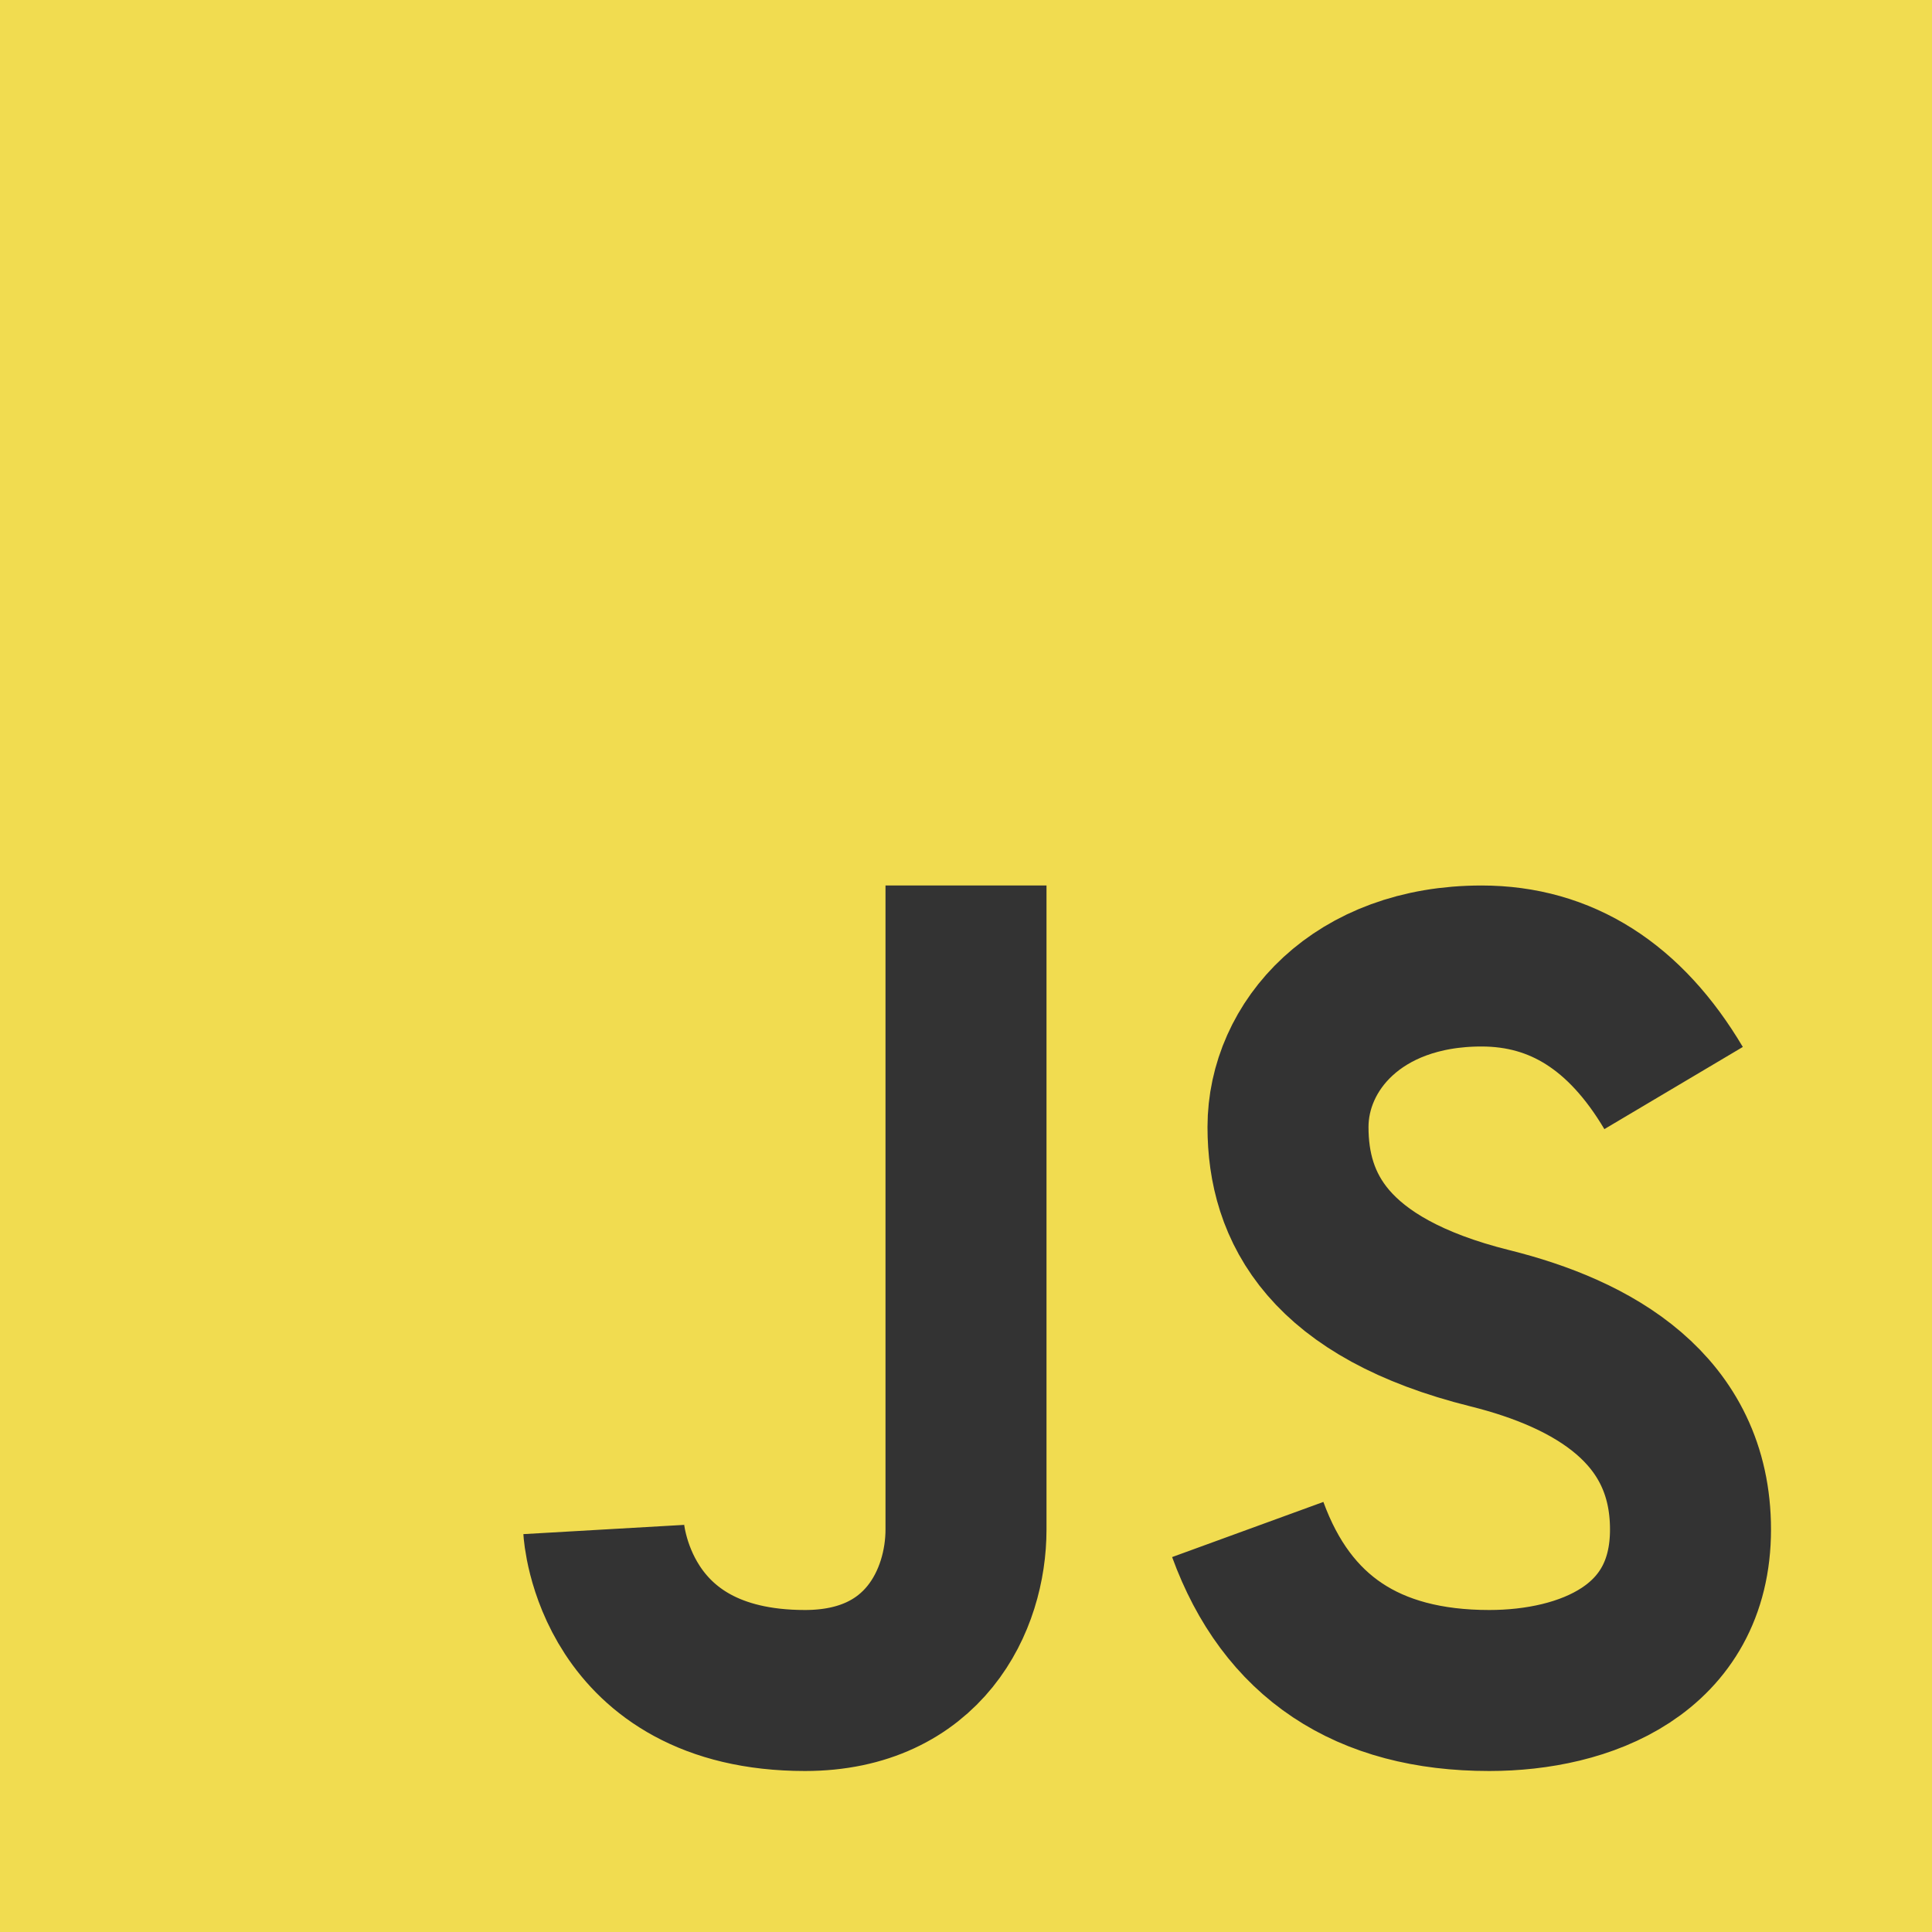
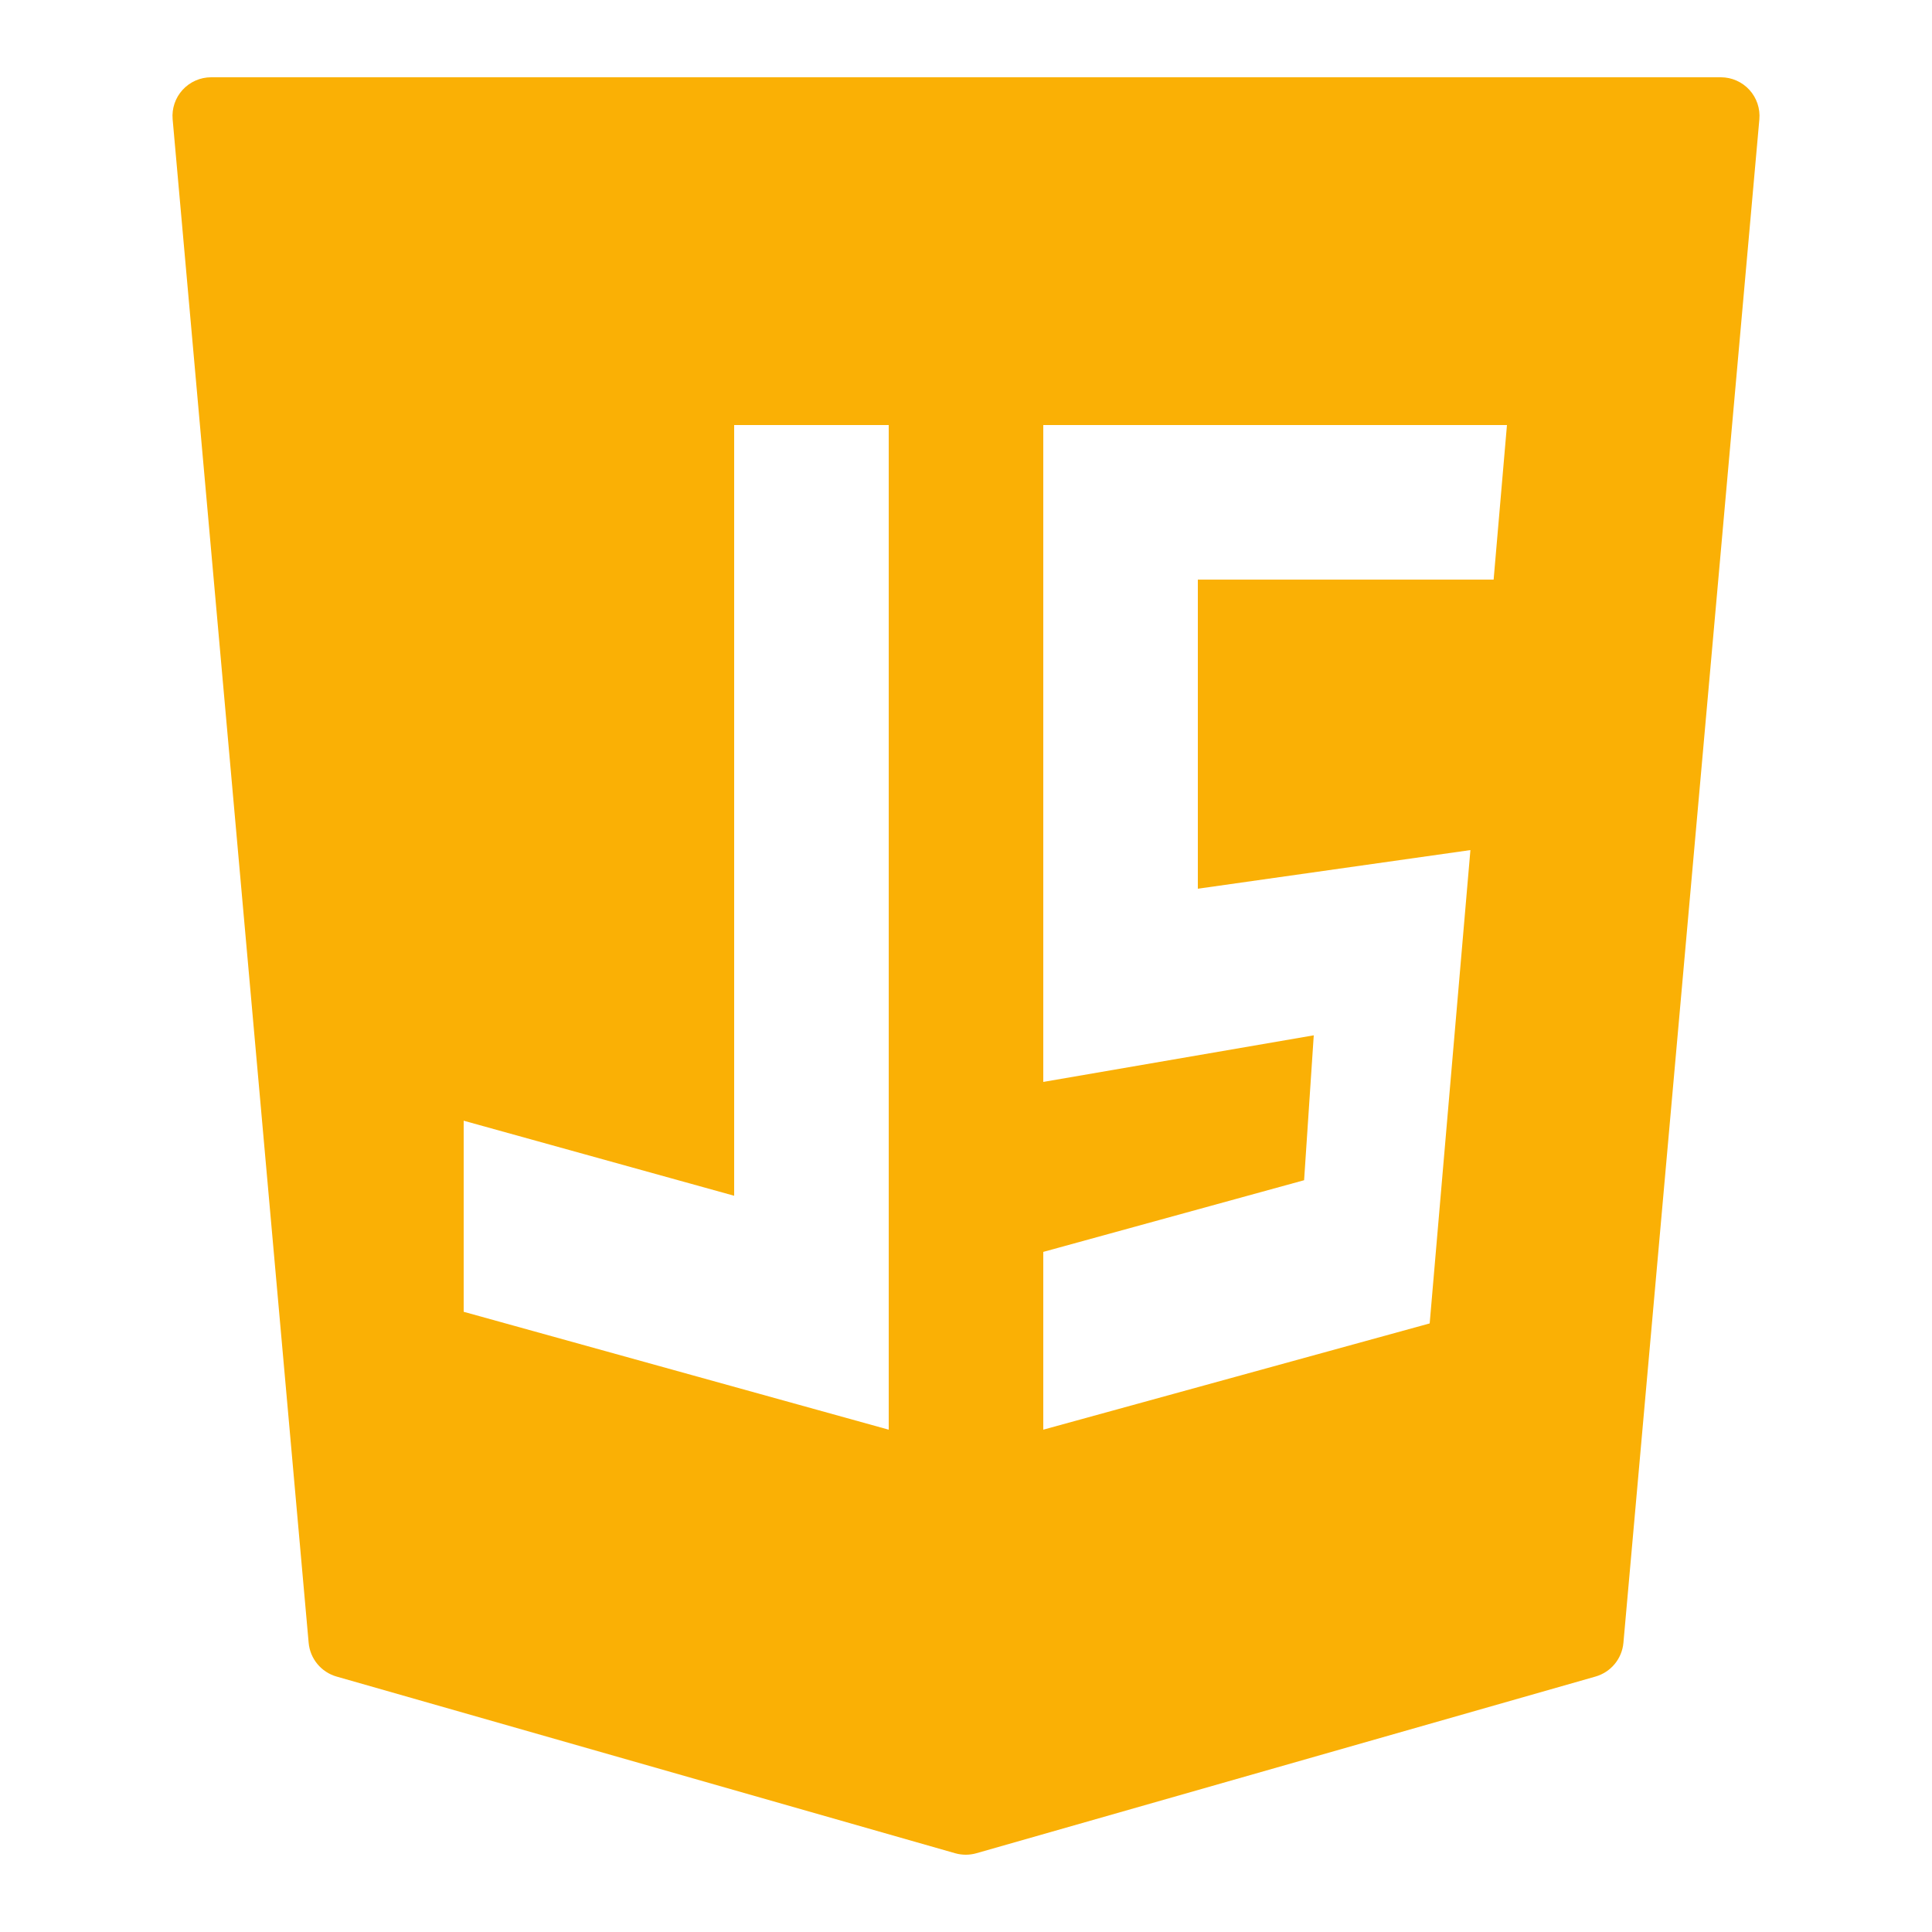
- <svg xmlns="http://www.w3.org/2000/svg" width="24px" height="24px" viewBox="0 0 24 24">
-   <g fill="none" fill-rule="evenodd">
-     <rect width="24" height="24" fill="#F1DC50" />
-     <path stroke="#333" stroke-width="2" d="M12,11 C12,15.749 12,18.416 12,19 C12,19.876 11.477,21 10,21 C7.615,21 7.5,19 7.5,19 M20.79,13.516 C20.19,12.505 19.394,12 18.404,12 C16.856,12 16,13 16,14 C16,15 16.5,16 18.508,16.5 C19.786,16.818 21,17.5 21,19 C21,20.5 19.685,21 18.5,21 C16.986,21 15.986,20.333 15.5,19" />
-   </g>
+ <svg xmlns="http://www.w3.org/2000/svg" fill="#FAB005" viewBox="0 0 50 50" width="50px" height="50px">
+   <path d="M45.274,2.325C45.084,2.118,44.817,2,44.536,2H5.464C5.183,2,4.916,2.118,4.726,2.325S4.443,2.81,4.468,3.089l3.52,39.427 c0.037,0.412,0.324,0.759,0.722,0.873l16.01,4.573C24.809,47.987,24.902,48,24.994,48s0.185-0.013,0.274-0.038l16.024-4.573 c0.398-0.114,0.685-0.461,0.722-0.873l3.518-39.427C45.557,2.81,45.463,2.532,45.274,2.325z M12,29.004l7,1.942V11h4v26l-11-3.051 V29.004z M38.054,22L37,34.25L27,37v-4.601l6.75-1.855l0.25-3.75L27,28V11h12l-0.345,4H31v8L38.054,22z" />
</svg>
